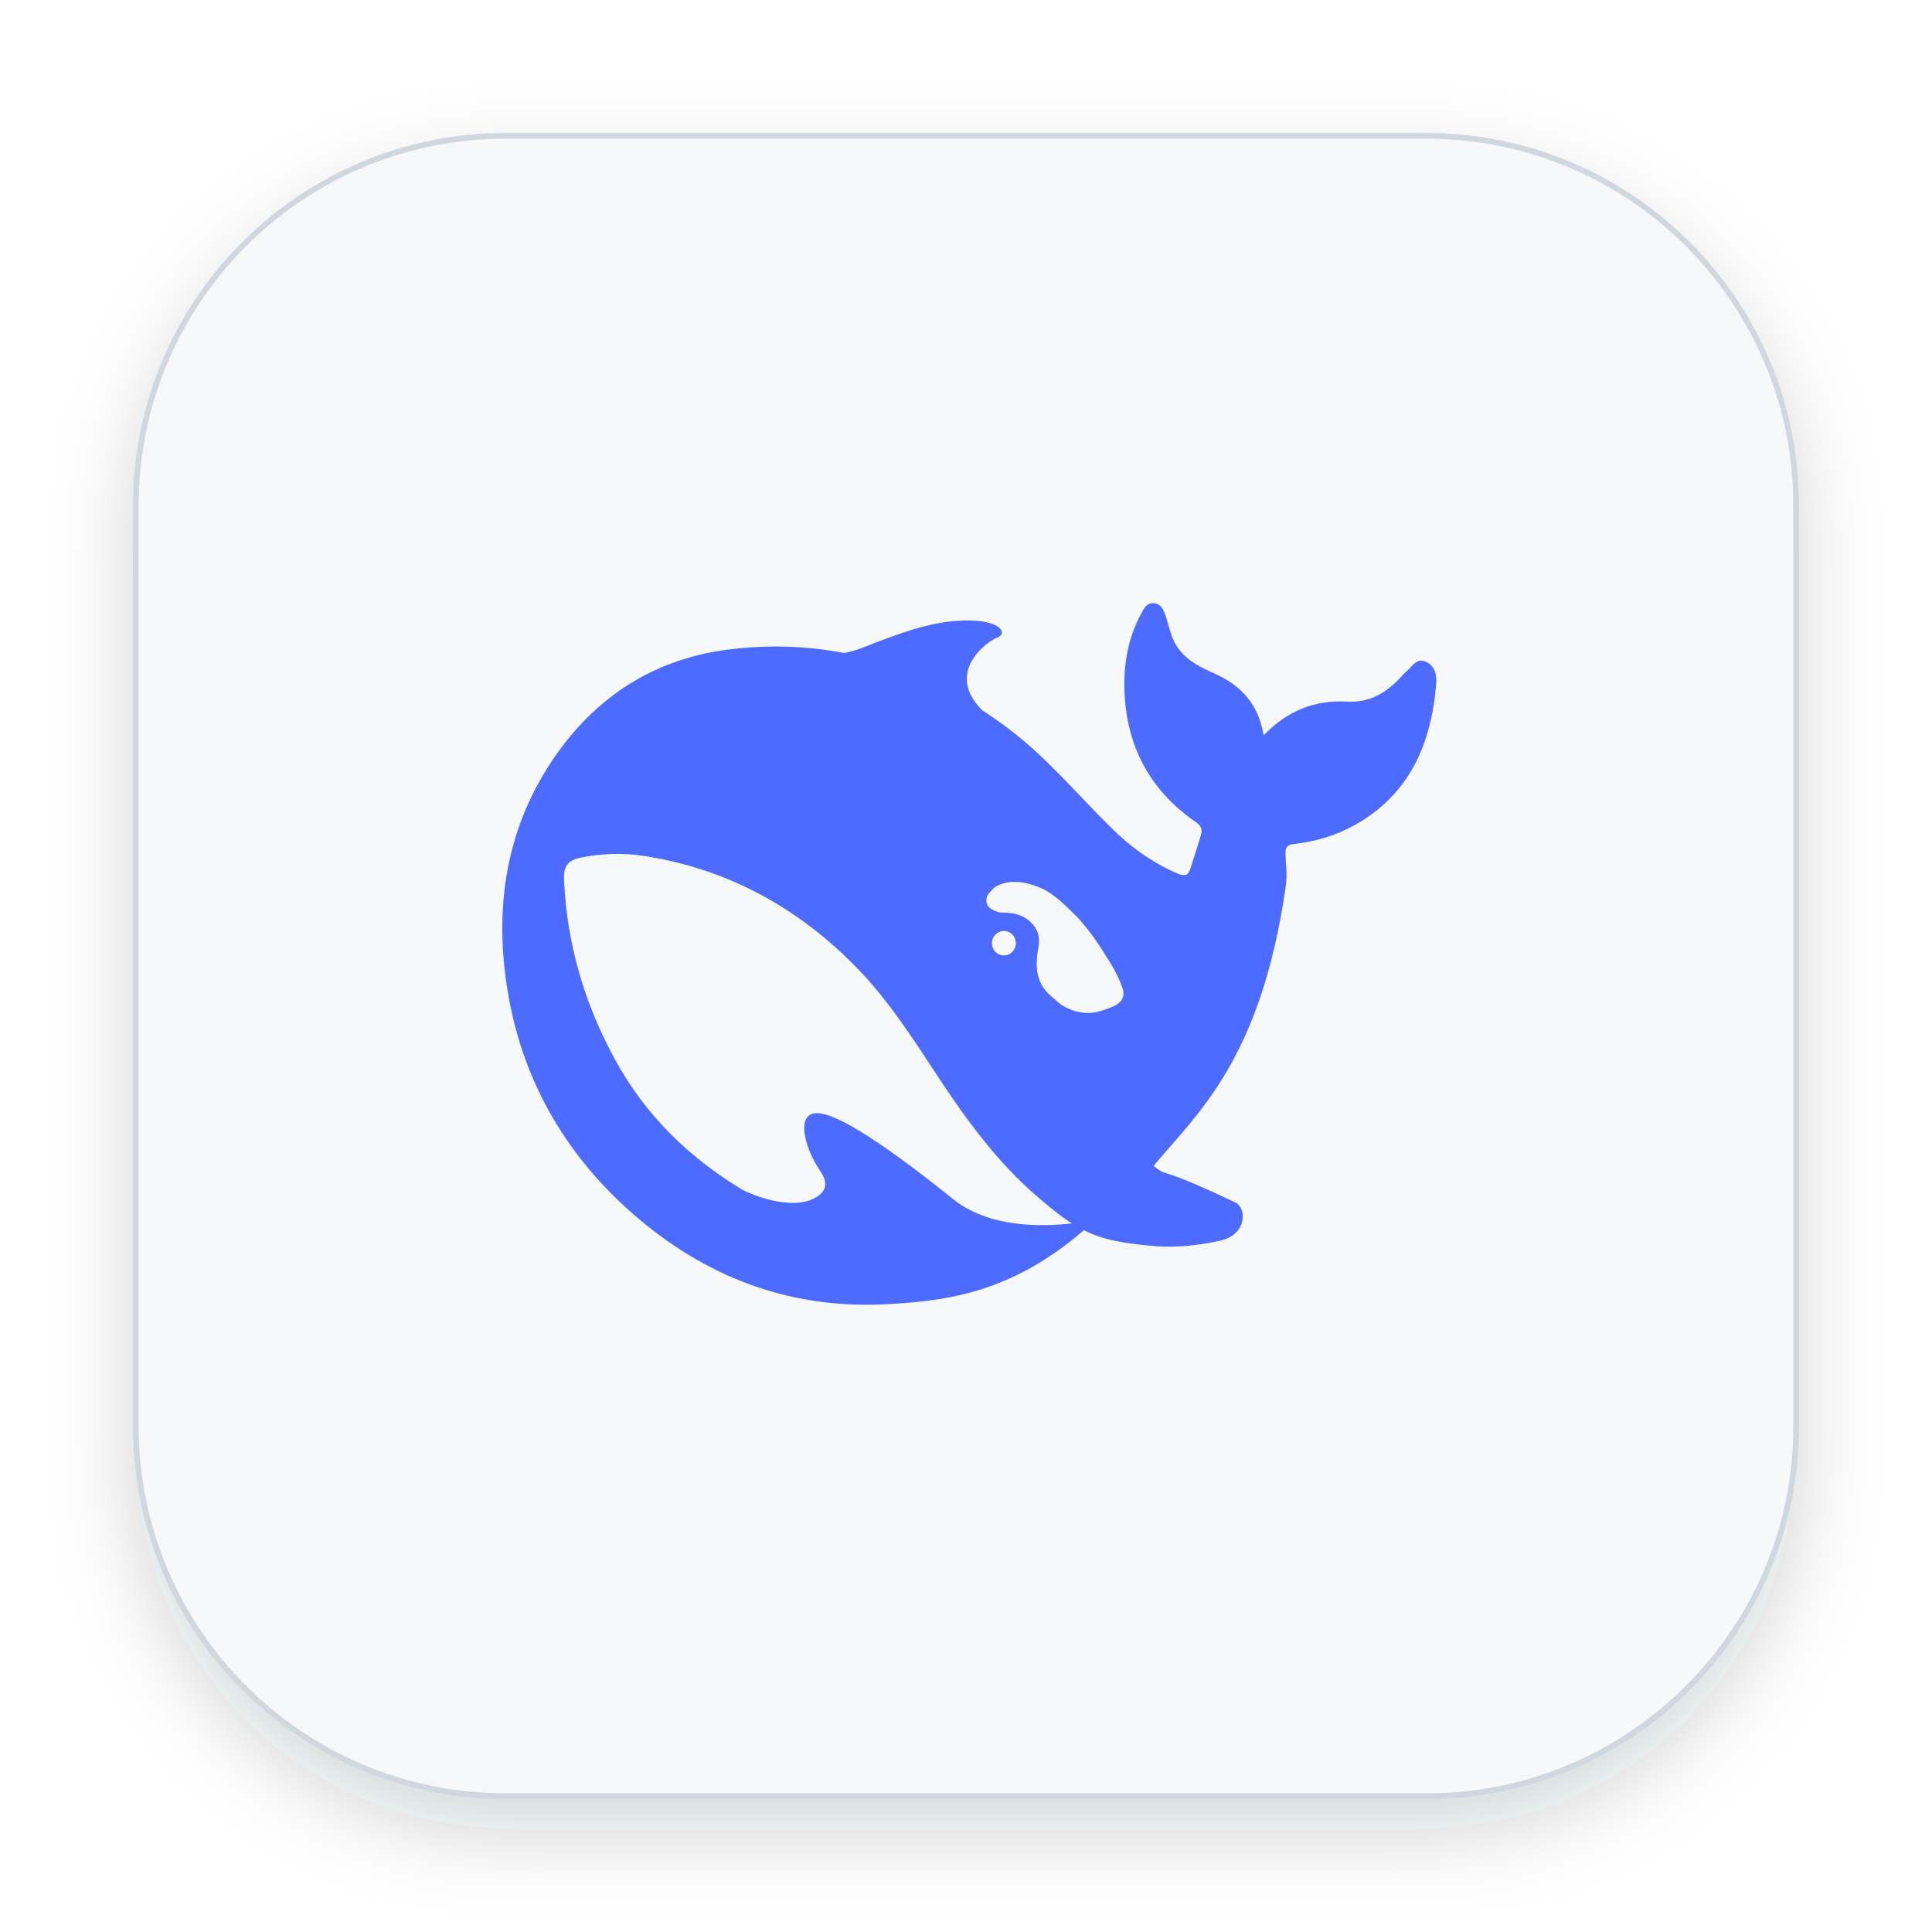
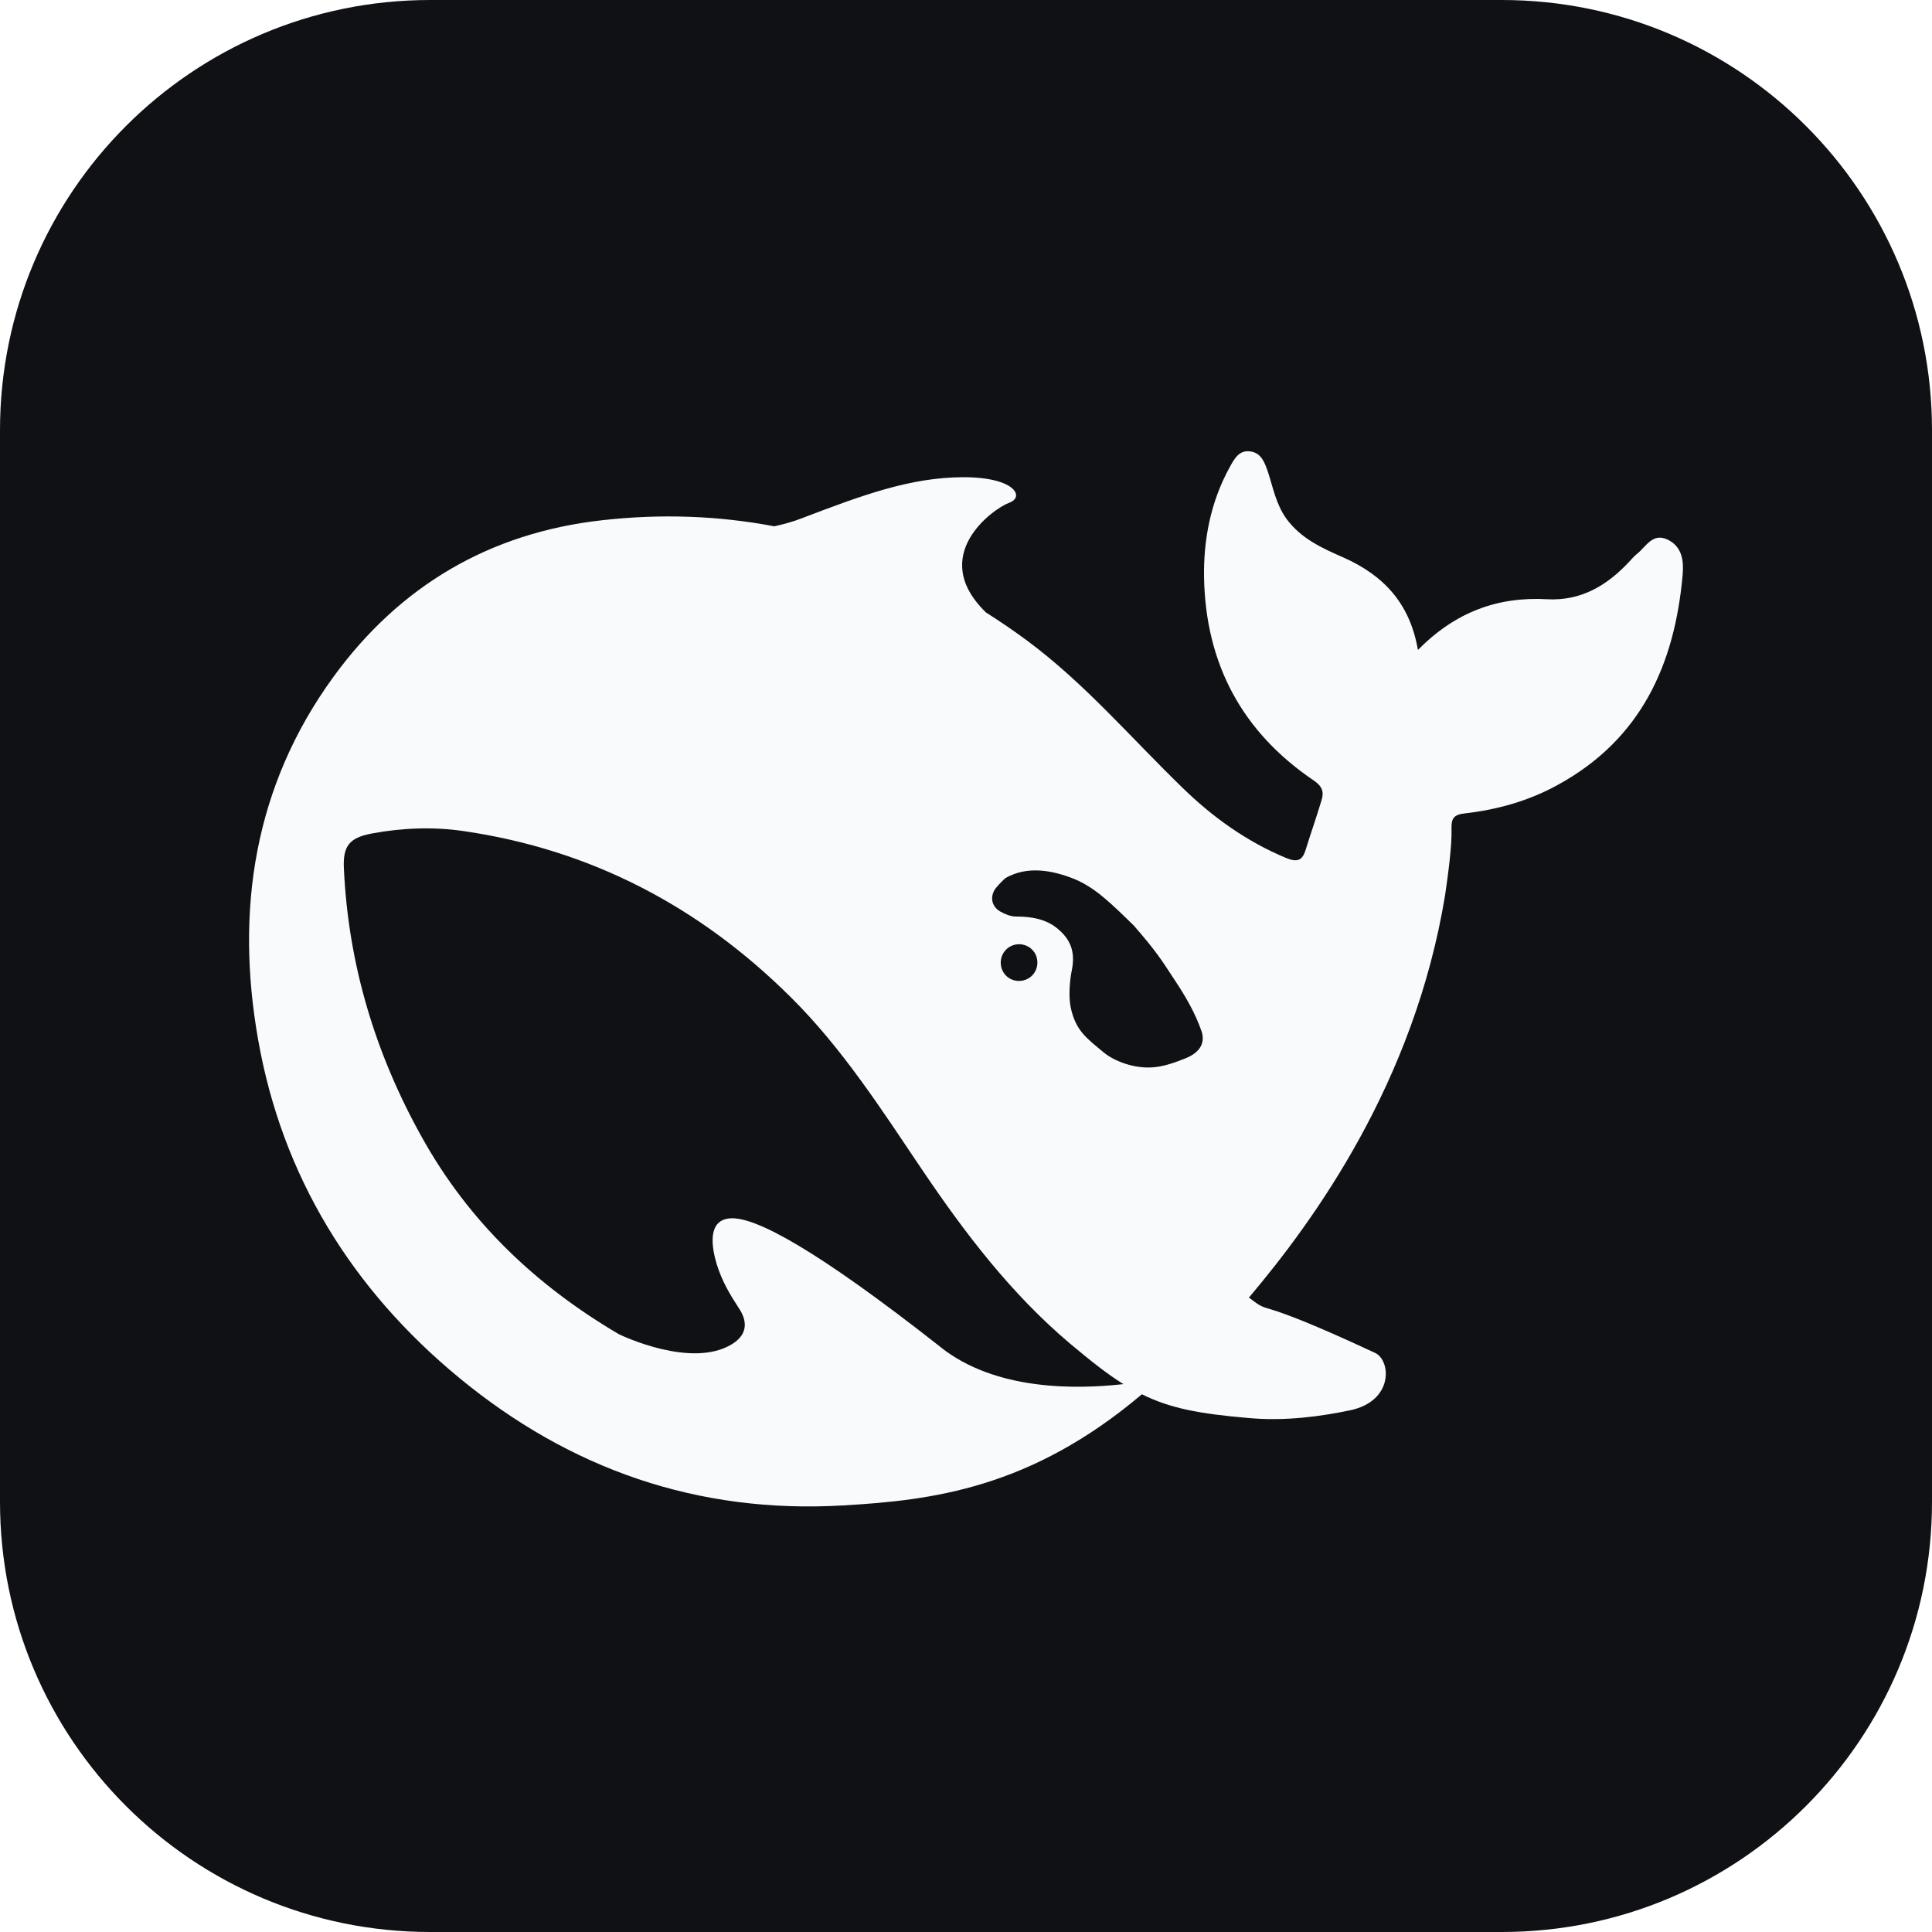
<svg xmlns="http://www.w3.org/2000/svg" width="1024" height="1024" viewBox="0 0 1024 1024" fill="none">
  <defs>
-     <clipPath id="plate">
-       <rect x="72" y="72" width="880" height="880" rx="196" ry="196" />
+     <clipPath id="squircle">
+       <rect width="1024" height="1024" rx="228" ry="228" />
    </clipPath>
-     <filter id="shadow" x="-8%" y="-6%" width="116%" height="120%">
-       <feDropShadow dx="0" dy="18" stdDeviation="22" flood-color="#1b2230" flood-opacity="0.18" />
-     </filter>
  </defs>
-   <g filter="url(#shadow)">
-     <rect x="72" y="72" width="880" height="880" rx="196" ry="196" fill="#F6F8FA" />
-   </g>
-   <rect x="72" y="72" width="880" height="880" rx="196" ry="196" fill="none" stroke="#D0D7DE" stroke-width="3" />
-   <g clip-path="url(#plate)">
-     <g transform="translate(256 248) scale(10.24)">
-       <path fill="#4D6BFE" fill-rule="nonzero" d="M48.835 10.048C48.323 9.792 48.102 10.28 47.803 10.528C47.701 10.608 47.614 10.712 47.527 10.808C46.779 11.624 45.905 12.16 44.762 12.096C43.092 12 41.666 12.536 40.406 13.84C40.138 12.232 39.248 11.272 37.893 10.656C37.184 10.336 36.467 10.016 35.97 9.32C35.623 8.824 35.529 8.272 35.356 7.728C35.246 7.4 35.135 7.064 34.765 7.008C34.363 6.944 34.206 7.288 34.048 7.576C33.418 8.752 33.173 10.048 33.197 11.36C33.252 14.312 34.474 16.664 36.9 18.336C37.176 18.528 37.247 18.72 37.16 19C36.995 19.576 36.797 20.136 36.624 20.712C36.514 21.08 36.349 21.16 35.962 21C34.631 20.432 33.481 19.592 32.464 18.576C30.739 16.872 29.179 14.992 27.233 13.52C26.776 13.176 26.319 12.856 25.847 12.552C23.862 10.584 26.107 8.968 26.627 8.776C27.17 8.576 26.816 7.888 25.059 7.896C23.302 7.904 21.695 8.504 19.647 9.304C19.348 9.424 19.032 9.512 18.709 9.584C16.85 9.224 14.92 9.144 12.903 9.376C9.106 9.808 6.073 11.64 3.843 14.768C1.165 18.528 0.534 22.8 1.307 27.256C2.118 31.952 4.466 35.84 8.074 38.88C11.816 42.032 16.125 43.576 21.041 43.28C24.027 43.104 27.352 42.696 31.102 39.456C32.047 39.936 33.04 40.128 34.686 40.272C35.955 40.392 37.176 40.208 38.121 40.008C39.602 39.688 39.499 38.288 38.964 38.032C34.623 35.968 35.576 36.808 34.71 36.128C36.916 33.464 40.24 30.696 41.54 21.728C41.643 21.016 41.556 20.568 41.54 19.992C41.532 19.64 41.611 19.504 42.005 19.464C43.092 19.336 44.148 19.032 45.117 18.488C47.929 16.92 49.064 14.344 49.331 11.256C49.371 10.784 49.324 10.296 48.835 10.048ZM24.326 37.84C20.12 34.464 18.079 33.352 17.236 33.4C16.448 33.448 16.59 34.368 16.763 34.968C16.944 35.56 17.181 35.968 17.512 36.488C17.74 36.832 17.898 37.344 17.283 37.728C15.928 38.584 13.573 37.44 13.462 37.384C10.721 35.736 8.428 33.56 6.813 30.584C5.253 27.72 4.348 24.648 4.198 21.368C4.158 20.576 4.387 20.296 5.159 20.152C6.175 19.96 7.223 19.92 8.239 20.072C12.533 20.712 16.189 22.672 19.253 25.776C21.002 27.544 22.325 29.656 23.689 31.72C25.138 33.912 26.698 36 28.683 37.712C29.384 38.312 29.943 38.768 30.479 39.104C28.864 39.288 26.17 39.328 24.326 37.84ZM26.343 24.6C26.343 24.248 26.619 23.968 26.966 23.968C27.044 23.968 27.115 23.984 27.178 24.008C27.265 24.04 27.344 24.088 27.407 24.16C27.517 24.272 27.58 24.432 27.58 24.6C27.58 24.952 27.304 25.232 26.957 25.232C26.611 25.232 26.343 24.952 26.343 24.6ZM32.606 27.88C32.205 28.048 31.803 28.192 31.416 28.208C30.818 28.24 30.164 27.992 29.81 27.688C29.258 27.216 28.864 26.952 28.699 26.128C28.628 25.776 28.668 25.232 28.73 24.92C28.872 24.248 28.714 23.816 28.25 23.424C27.872 23.104 27.391 23.016 26.863 23.016C26.666 23.016 26.485 22.928 26.351 22.856C26.13 22.744 25.949 22.464 26.123 22.12C26.178 22.008 26.446 21.736 26.509 21.688C27.226 21.272 28.053 21.408 28.817 21.72C29.526 22.016 30.061 22.56 30.834 23.328C31.622 24.256 31.763 24.512 32.212 25.208C32.567 25.752 32.89 26.312 33.11 26.952 33.245 27.352 33.071 27.68 32.606 27.88Z" />
+   <g clip-path="url(#squircle)">
+     <rect width="1024" height="1024" fill="#0F1115" />
+     <g transform="translate(132 239.15) scale(32.8152)">
+       <path fill="#F9FAFB" d="M22.917 1.43C22.671 1.31 22.566 1.539 22.422 1.655C22.373 1.693 22.332 1.742 22.29 1.787C21.932 2.17 21.513 2.421 20.966 2.391C20.166 2.346 19.483 2.598 18.879 3.21C18.75 2.455 18.324 2.005 17.675 1.716C17.335 1.566 16.992 1.415 16.754 1.089C16.588 0.856 16.542 0.597 16.459 0.342C16.406 0.188 16.354 0.03 16.176 0.004C15.984 -0.026 15.908 0.135 15.833 0.27C15.531 0.822 15.414 1.43 15.425 2.046C15.452 3.432 16.037 4.535 17.199 5.32C17.331 5.41 17.365 5.5 17.324 5.632C17.244 5.902 17.15 6.165 17.067 6.435C17.014 6.608 16.935 6.646 16.75 6.57C16.112 6.304 15.561 5.909 15.074 5.433C14.248 4.633 13.5 3.751 12.568 3.06C12.349 2.898 12.13 2.748 11.903 2.605C10.952 1.682 12.028 0.923 12.277 0.833C12.537 0.739 12.367 0.416 11.526 0.42C10.684 0.424 9.914 0.706 8.933 1.081C8.789 1.138 8.638 1.179 8.484 1.213C7.593 1.044 6.668 1.006 5.702 1.115C3.883 1.318 2.43 2.178 1.362 3.646C0.079 5.41 -0.223 7.415 0.147 9.506C0.535 11.71 1.66 13.535 3.389 14.962C5.181 16.441 7.246 17.166 9.601 17.027C11.032 16.944 12.624 16.753 14.421 15.232C14.874 15.458 15.35 15.548 16.138 15.615C16.746 15.672 17.331 15.585 17.784 15.491C18.493 15.341 18.444 14.684 18.188 14.564C16.108 13.595 16.565 13.989 16.15 13.67C17.206 12.42 18.82 10.198 19.318 7.172C19.367 6.838 19.43 6.368 19.422 6.097C19.418 5.932 19.456 5.868 19.645 5.849C20.166 5.789 20.671 5.647 21.136 5.391C22.483 4.655 23.027 3.446 23.155 1.997C23.174 1.776 23.151 1.547 22.917 1.43ZM11.175 14.474C9.159 12.889 8.182 12.367 7.778 12.39C7.401 12.412 7.469 12.845 7.552 13.126C7.639 13.404 7.752 13.595 7.91 13.84C8.02 14.001 8.095 14.241 7.801 14.422C7.152 14.823 6.023 14.287 5.97 14.26C4.657 13.486 3.559 12.466 2.785 11.069C2.037 9.725 1.603 8.283 1.532 6.744C1.513 6.372 1.622 6.241 1.992 6.173C2.479 6.083 2.981 6.064 3.468 6.136C5.525 6.436 7.276 7.356 8.744 8.813C9.582 9.642 10.216 10.634 10.869 11.602C11.563 12.631 12.31 13.611 13.262 14.415C13.598 14.696 13.866 14.91 14.123 15.068C13.349 15.155 12.058 15.173 11.175 14.475L11.175 14.474ZM12.141 8.26C12.141 8.095 12.273 7.963 12.439 7.963C12.476 7.963 12.511 7.971 12.541 7.982C12.582 7.997 12.62 8.019 12.65 8.053C12.704 8.106 12.733 8.181 12.733 8.26C12.733 8.425 12.601 8.556 12.435 8.556C12.27 8.556 12.141 8.425 12.141 8.26ZM15.142 9.799C14.949 9.878 14.757 9.945 14.572 9.953C14.284 9.968 13.972 9.851 13.802 9.709C13.537 9.487 13.348 9.363 13.27 8.977C13.236 8.812 13.255 8.556 13.284 8.41C13.352 8.094 13.277 7.892 13.055 7.708C12.873 7.558 12.643 7.516 12.39 7.516C12.296 7.516 12.209 7.475 12.145 7.441C12.039 7.389 11.952 7.257 12.035 7.096C12.062 7.043 12.19 6.916 12.22 6.893C12.563 6.698 12.96 6.762 13.326 6.908C13.665 7.047 13.922 7.302 14.292 7.663C14.669 8.098 14.738 8.218 14.953 8.545C15.123 8.801 15.277 9.063 15.383 9.364C15.447 9.551 15.364 9.705 15.142 9.799Z" />
    </g>
  </g>
</svg>
